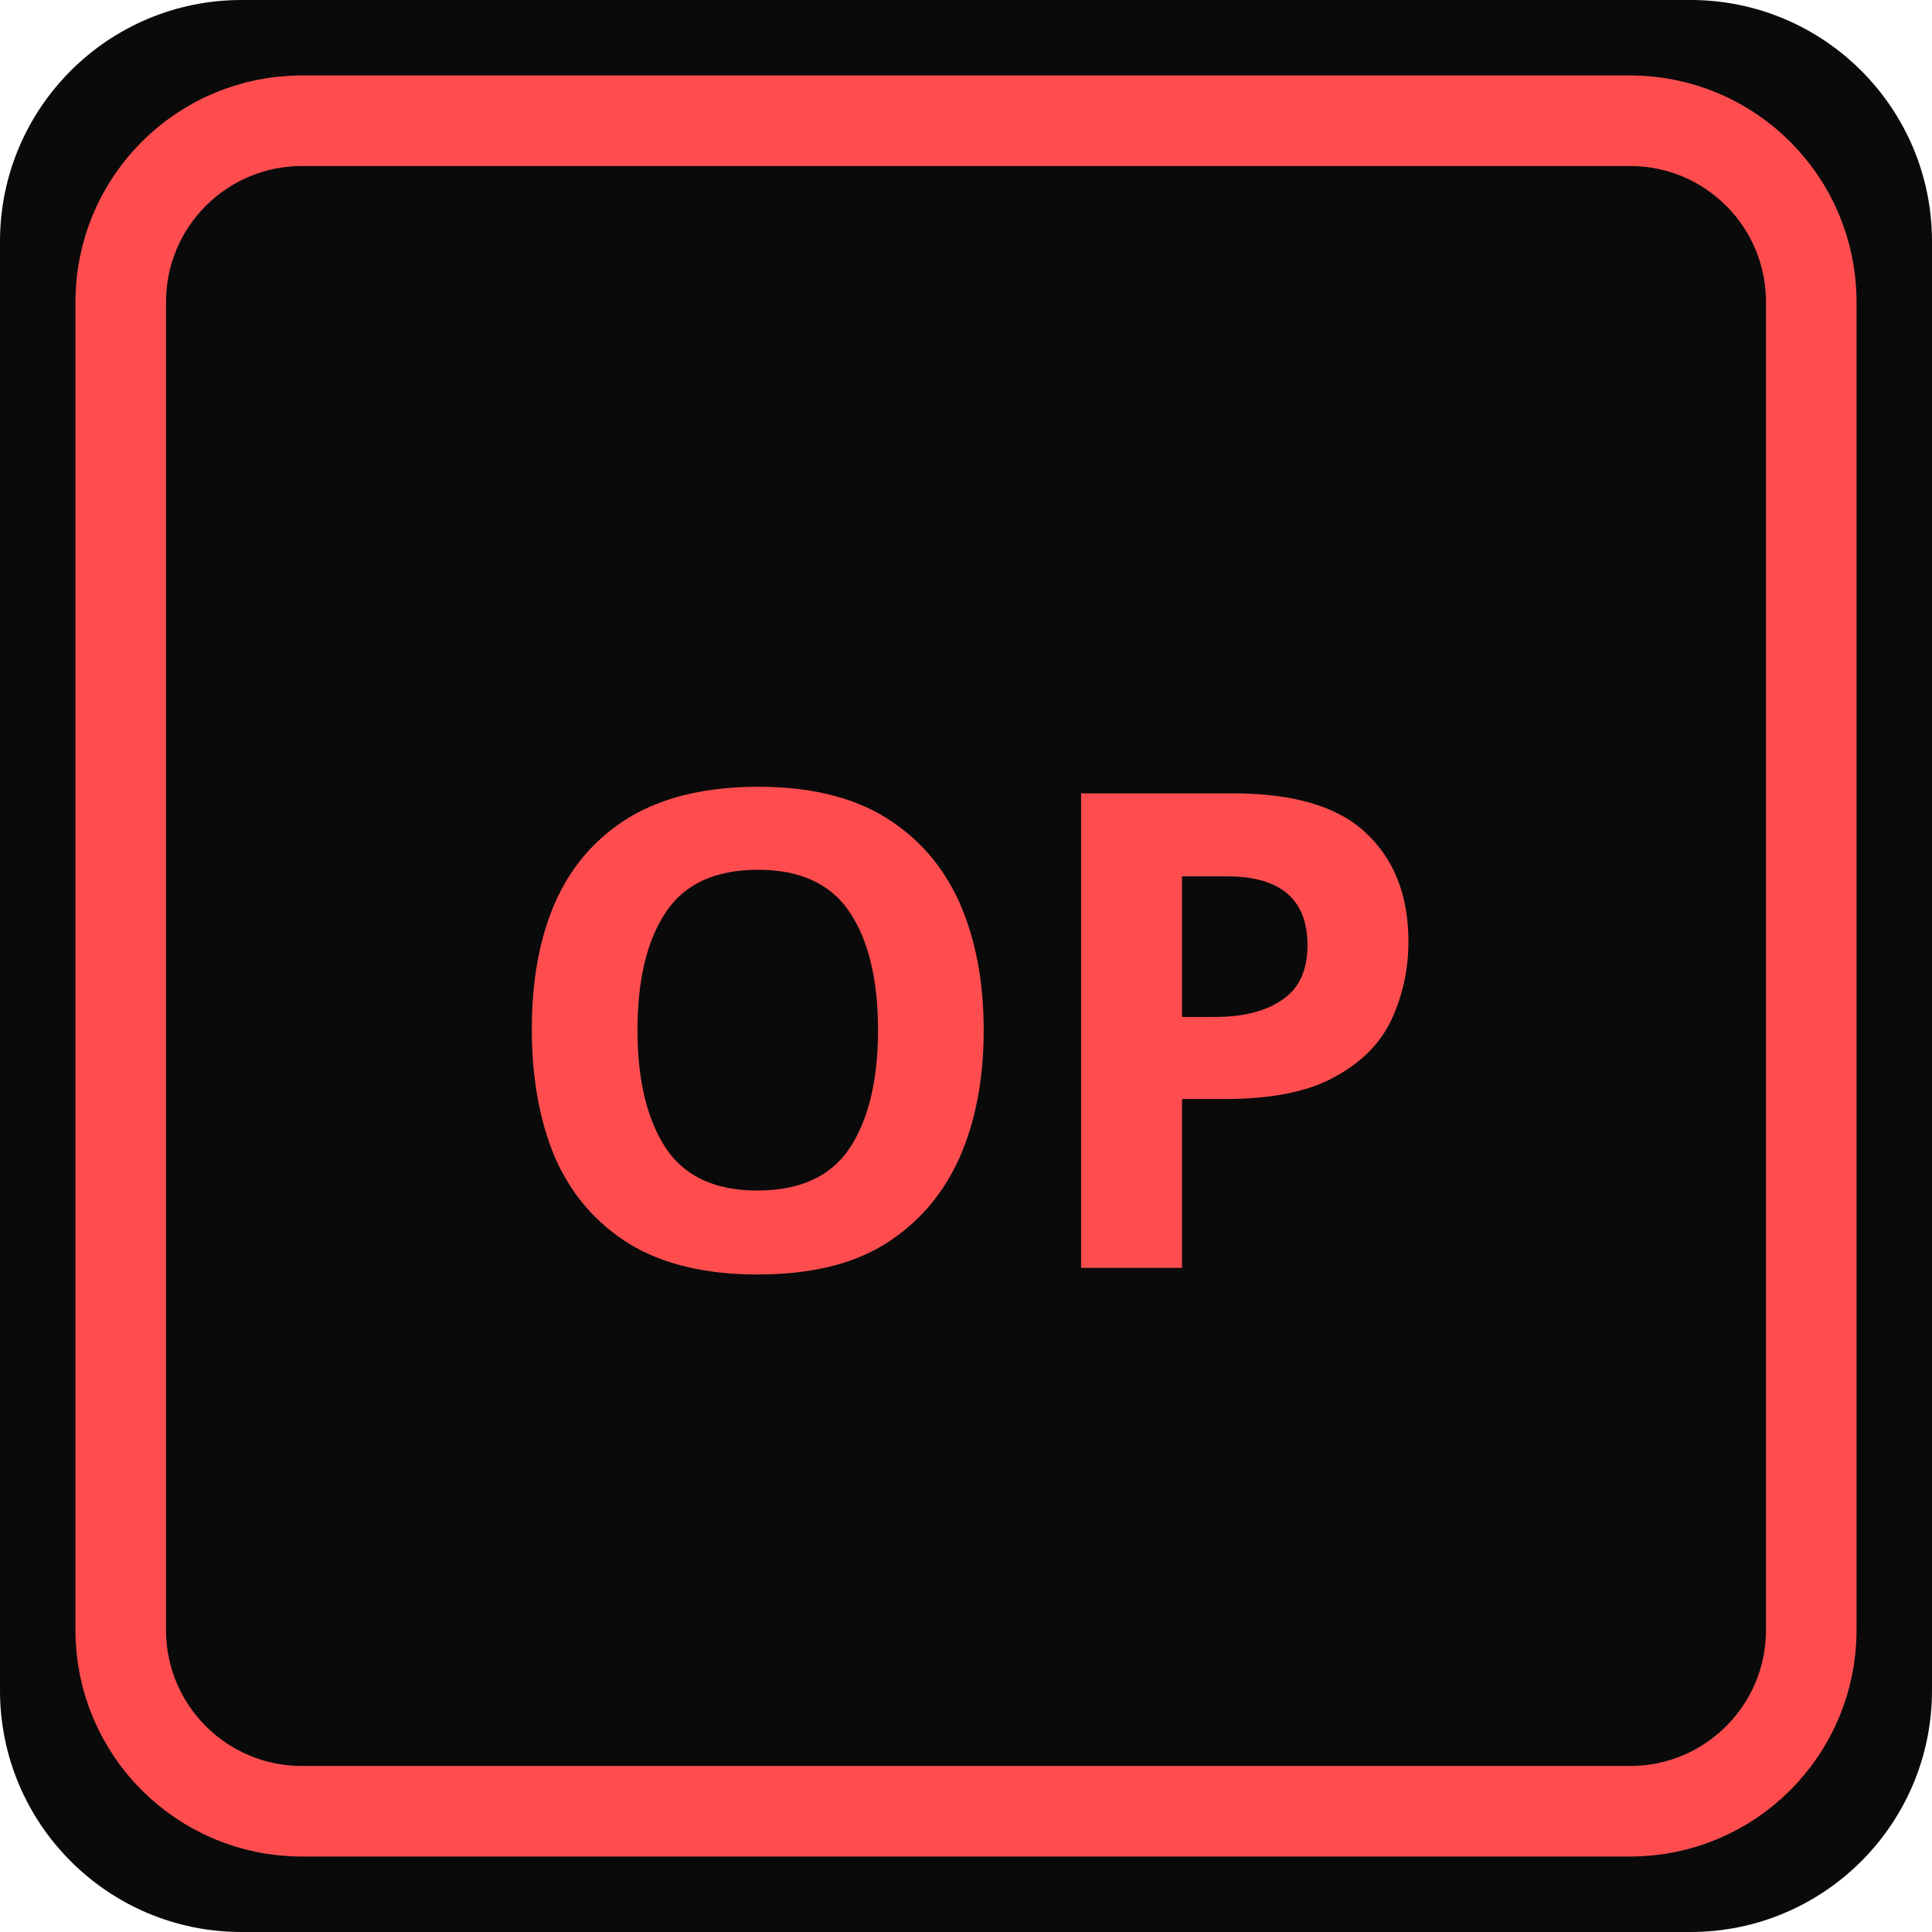
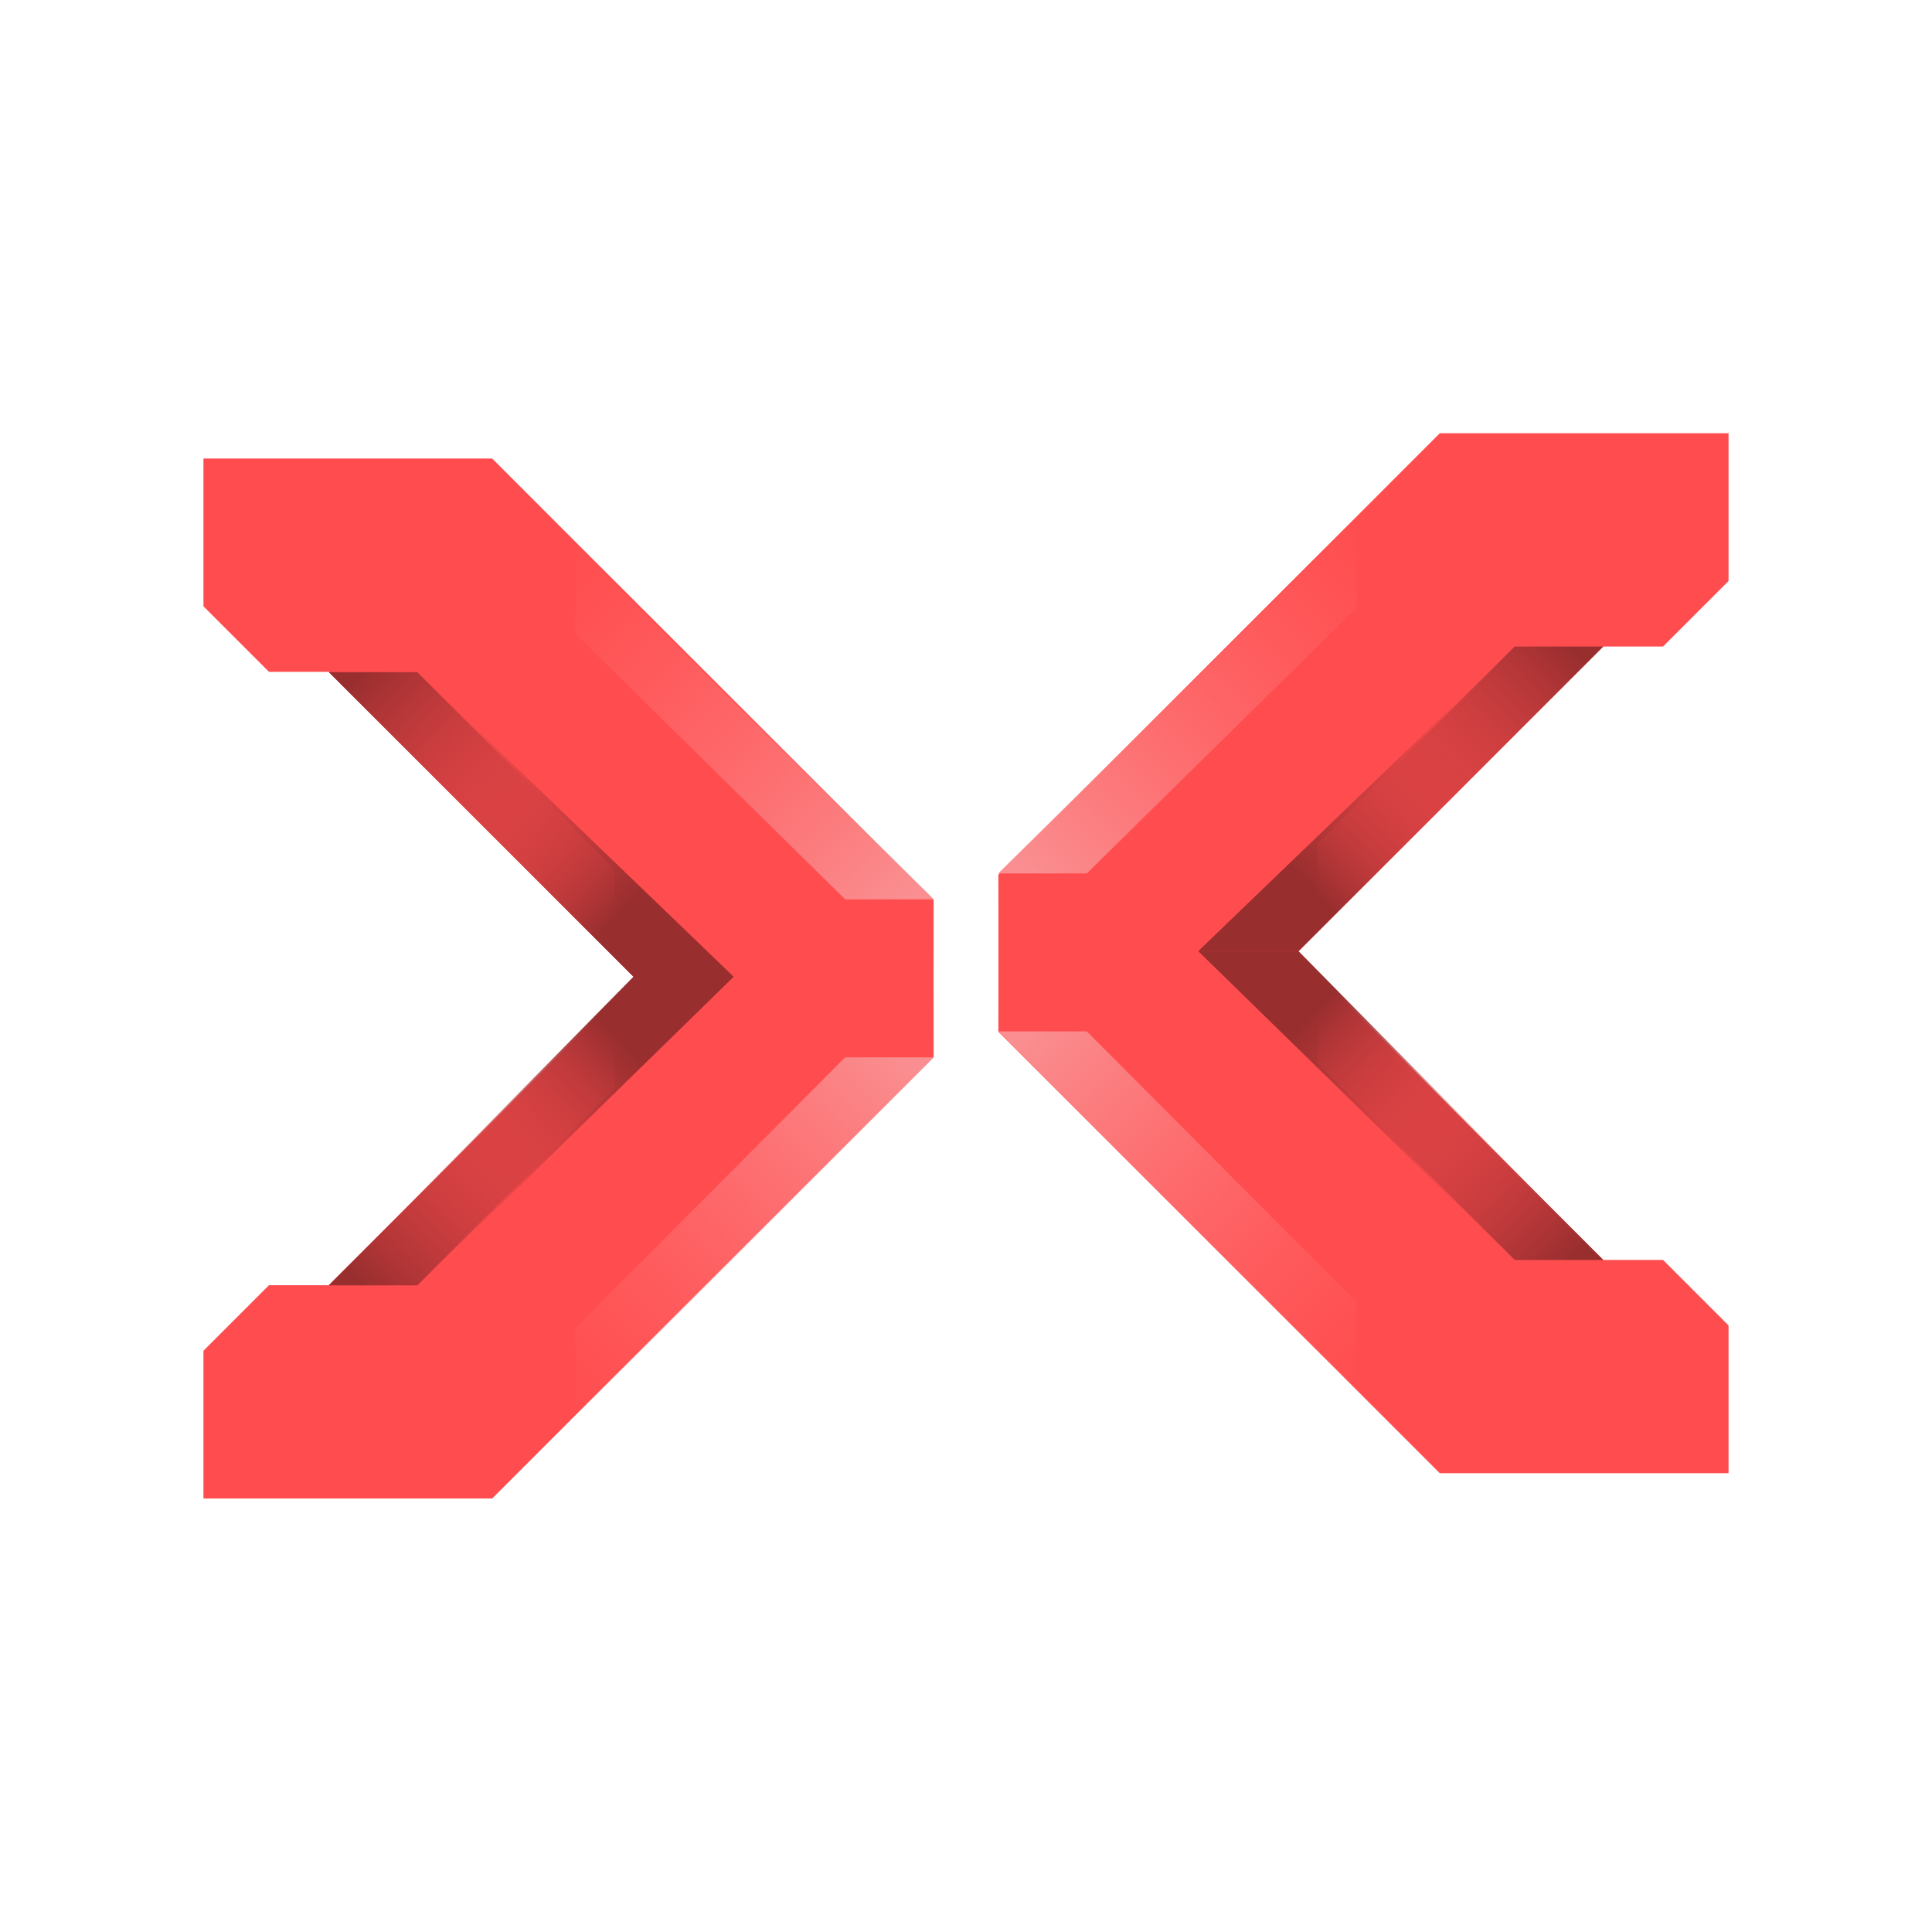
- <svg xmlns="http://www.w3.org/2000/svg" viewBox="0 0 32 32" role="img" aria-label="OPFOR">
-   <rect width="32" height="32" rx="4" fill="#0a0a0a" />
-   <rect x="2" y="2" width="28" height="28" rx="3" fill="none" stroke="#FF4D4F" stroke-width="1.5" />
-   <text x="16" y="21" text-anchor="middle" font-family="system-ui, sans-serif" font-size="11" font-weight="700" fill="#FF4D4F">OP</text>
+ <svg xmlns="http://www.w3.org/2000/svg" width="1024" height="1024" viewBox="0 0 120 120" fill="none">
+   <path d="M38.315 36.227L38.316 36.226L57.989 55.898L57.985 60.81L57.989 65.656L38.316 85.329L38.315 85.328L30.568 93.078L30.565 93.074H12.637V83.897L16.706 79.827H20.413L39.463 60.777L20.413 41.727H16.706L12.637 37.658V28.48H30.565L30.568 28.477L38.315 36.227Z" fill="#FF4D4F" />
+   <path d="M25.924 41.75H20.424L39.347 60.674H45.578L25.924 41.75Z" fill="url(#paint0_linear_5157_4617)" />
+   <path d="M25.924 79.875H20.424L39.347 60.662H45.578L25.924 79.875Z" fill="url(#paint1_linear_5157_4617)" />
+   <path d="M52.497 55.859H57.997L35.746 33.869V39.369L52.497 55.859Z" fill="url(#paint2_linear_5157_4617)" />
+   <path d="M52.497 65.672H57.997L35.746 87.984V82.484L52.497 65.672Z" fill="url(#paint3_linear_5157_4617)" />
+   <path d="M25.92 41.75H20.42L38.17 59.5V54L25.92 41.75Z" fill="url(#paint4_linear_5157_4617)" />
+   <path d="M25.92 79.836H20.42L38.17 62.086V67.586L25.92 79.836Z" fill="url(#paint5_linear_5157_4617)" />
+   <path d="M81.685 34.656L81.684 34.655L62.011 54.328L62.015 59.24L62.011 64.086L81.684 83.759L81.685 83.758L89.432 91.508L89.435 91.504H107.363V82.326L103.294 78.257H99.587L80.537 59.207L99.587 40.157H103.294L107.363 36.088V26.91H89.435L89.432 26.906L81.685 34.656Z" fill="#FF4D4F" />
+   <path d="M94.076 40.156H99.576L80.653 59.08H74.422L94.076 40.156Z" fill="url(#paint6_linear_5157_4617)" />
+   <path d="M94.076 78.289H99.576L80.653 59.076H74.422L94.076 78.289Z" fill="url(#paint7_linear_5157_4617)" />
+   <path d="M67.503 54.25H62.003L84.254 32.26V37.76L67.503 54.25Z" fill="url(#paint8_linear_5157_4617)" />
+   <path d="M67.503 64.062H62.003L84.254 86.374V80.874L67.503 64.062Z" fill="url(#paint9_linear_5157_4617)" />
+   <path d="M94.08 40.156H99.58L81.83 57.906V52.406L94.08 40.156Z" fill="url(#paint10_linear_5157_4617)" />
+   <path d="M94.08 78.258H99.58L81.83 60.508V66.008L94.08 78.258Z" fill="url(#paint11_linear_5157_4617)" />
+   <defs>
+     <linearGradient id="paint0_linear_5157_4617" x1="38.174" y1="57.073" x2="22.495" y2="41.75" gradientUnits="userSpaceOnUse">
+       <stop stop-color="#992E2F" />
+       <stop offset="1" stop-color="#FF4D4F" stop-opacity="0" />
+     </linearGradient>
+     <linearGradient id="paint1_linear_5157_4617" x1="38.174" y1="64.263" x2="22.495" y2="79.586" gradientUnits="userSpaceOnUse">
+       <stop stop-color="#992E2F" />
+       <stop offset="1" stop-color="#FF4D4F" stop-opacity="0" />
+     </linearGradient>
+     <linearGradient id="paint2_linear_5157_4617" x1="34.55" y1="34.969" x2="55.927" y2="55.859" gradientUnits="userSpaceOnUse">
+       <stop stop-color="#FF7072" stop-opacity="0" />
+       <stop offset="1" stop-color="#FA8E90" />
+     </linearGradient>
+     <linearGradient id="paint3_linear_5157_4617" x1="34.55" y1="86.562" x2="55.927" y2="65.672" gradientUnits="userSpaceOnUse">
+       <stop stop-color="#FF7072" stop-opacity="0" />
+       <stop offset="1" stop-color="#FA8E90" />
+     </linearGradient>
+     <linearGradient id="paint4_linear_5157_4617" x1="38.17" y1="57.073" x2="22.491" y2="41.75" gradientUnits="userSpaceOnUse">
+       <stop stop-color="#FF4D4F" stop-opacity="0" />
+       <stop offset="1" stop-color="#992E2F" />
+     </linearGradient>
+     <linearGradient id="paint5_linear_5157_4617" x1="38.17" y1="64.513" x2="22.491" y2="79.836" gradientUnits="userSpaceOnUse">
+       <stop stop-color="#FF4D4F" stop-opacity="0" />
+       <stop offset="1" stop-color="#992E2F" />
+     </linearGradient>
+     <linearGradient id="paint6_linear_5157_4617" x1="81.826" y1="55.479" x2="97.505" y2="40.156" gradientUnits="userSpaceOnUse">
+       <stop stop-color="#992E2F" />
+       <stop offset="1" stop-color="#FF4D4F" stop-opacity="0" />
+     </linearGradient>
+     <linearGradient id="paint7_linear_5157_4617" x1="81.826" y1="62.677" x2="97.505" y2="78" gradientUnits="userSpaceOnUse">
+       <stop stop-color="#992E2F" />
+       <stop offset="1" stop-color="#FF4D4F" stop-opacity="0" />
+     </linearGradient>
+     <linearGradient id="paint8_linear_5157_4617" x1="85.45" y1="33.36" x2="64.073" y2="54.25" gradientUnits="userSpaceOnUse">
+       <stop stop-color="#FF7072" stop-opacity="0" />
+       <stop offset="1" stop-color="#FA8E90" />
+     </linearGradient>
+     <linearGradient id="paint9_linear_5157_4617" x1="85.45" y1="84.953" x2="64.073" y2="64.062" gradientUnits="userSpaceOnUse">
+       <stop stop-color="#FF7072" stop-opacity="0" />
+       <stop offset="1" stop-color="#FA8E90" />
+     </linearGradient>
+     <linearGradient id="paint10_linear_5157_4617" x1="81.83" y1="55.479" x2="97.509" y2="40.156" gradientUnits="userSpaceOnUse">
+       <stop stop-color="#FF4D4F" stop-opacity="0" />
+       <stop offset="1" stop-color="#992E2F" />
+     </linearGradient>
+     <linearGradient id="paint11_linear_5157_4617" x1="81.83" y1="62.935" x2="97.509" y2="78.258" gradientUnits="userSpaceOnUse">
+       <stop stop-color="#FF4D4F" stop-opacity="0" />
+       <stop offset="1" stop-color="#992E2F" />
+     </linearGradient>
+   </defs>
</svg>
